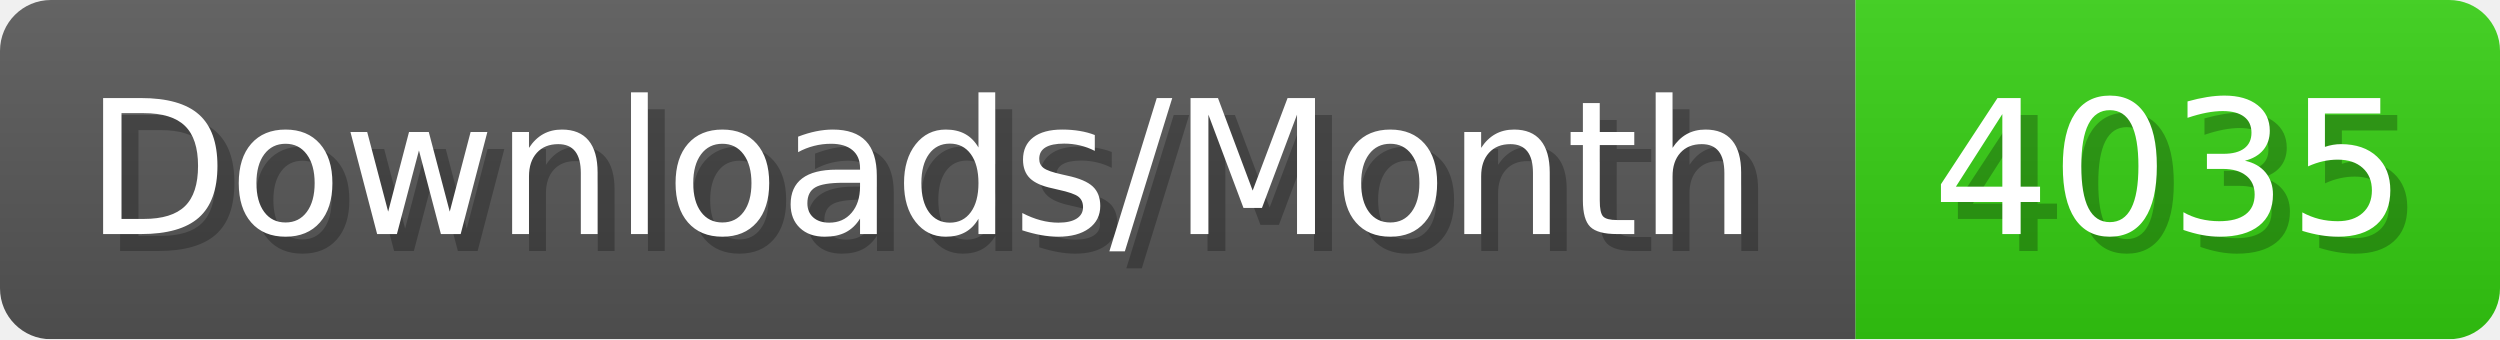
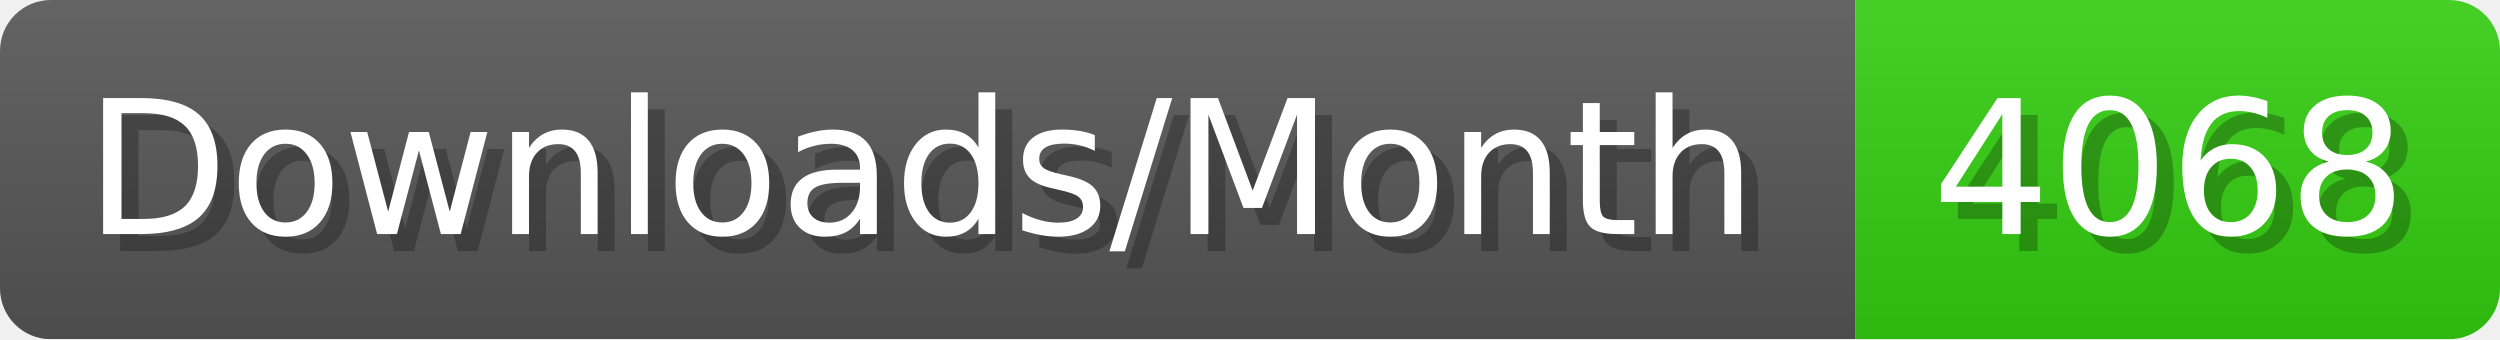
- <svg xmlns="http://www.w3.org/2000/svg" width="147.4" height="20" viewBox="0 0 1474 200" role="img" aria-label="Downloads/Month: 4035">
+ <svg xmlns="http://www.w3.org/2000/svg" width="147.4" height="20" viewBox="0 0 1474 200" role="img" aria-label="Downloads/Month: 4068">
  <linearGradient id="YlXUI" x2="0" y2="100%">
    <stop offset="0" stop-opacity=".1" stop-color="#EEE" />
    <stop offset="1" stop-opacity=".1" />
  </linearGradient>
  <mask id="JHhop">
    <rect width="1474" height="200" rx="30" fill="#FFF" />
  </mask>
  <g mask="url(#JHhop)">
    <rect width="1094" height="200" fill="#555" />
    <rect width="380" height="200" fill="#3C1" x="1094" />
    <rect width="1474" height="200" fill="url(#YlXUI)" />
  </g>
  <g aria-hidden="true" fill="#fff" text-anchor="start" font-family="Verdana,DejaVu Sans,sans-serif" font-size="110">
    <text x="60" y="148" textLength="994" fill="#000" opacity="0.25">Downloads/Month</text>
    <text x="50" y="138" textLength="994">Downloads/Month</text>
-     <text x="1149" y="148" textLength="280" fill="#000" opacity="0.25">4035</text>
-     <text x="1139" y="138" textLength="280">4035</text>
+     <text x="1149" y="148" textLength="280" fill="#000" opacity="0.25">4068</text>
+     <text x="1139" y="138" textLength="280">4068</text>
  </g>
</svg>
